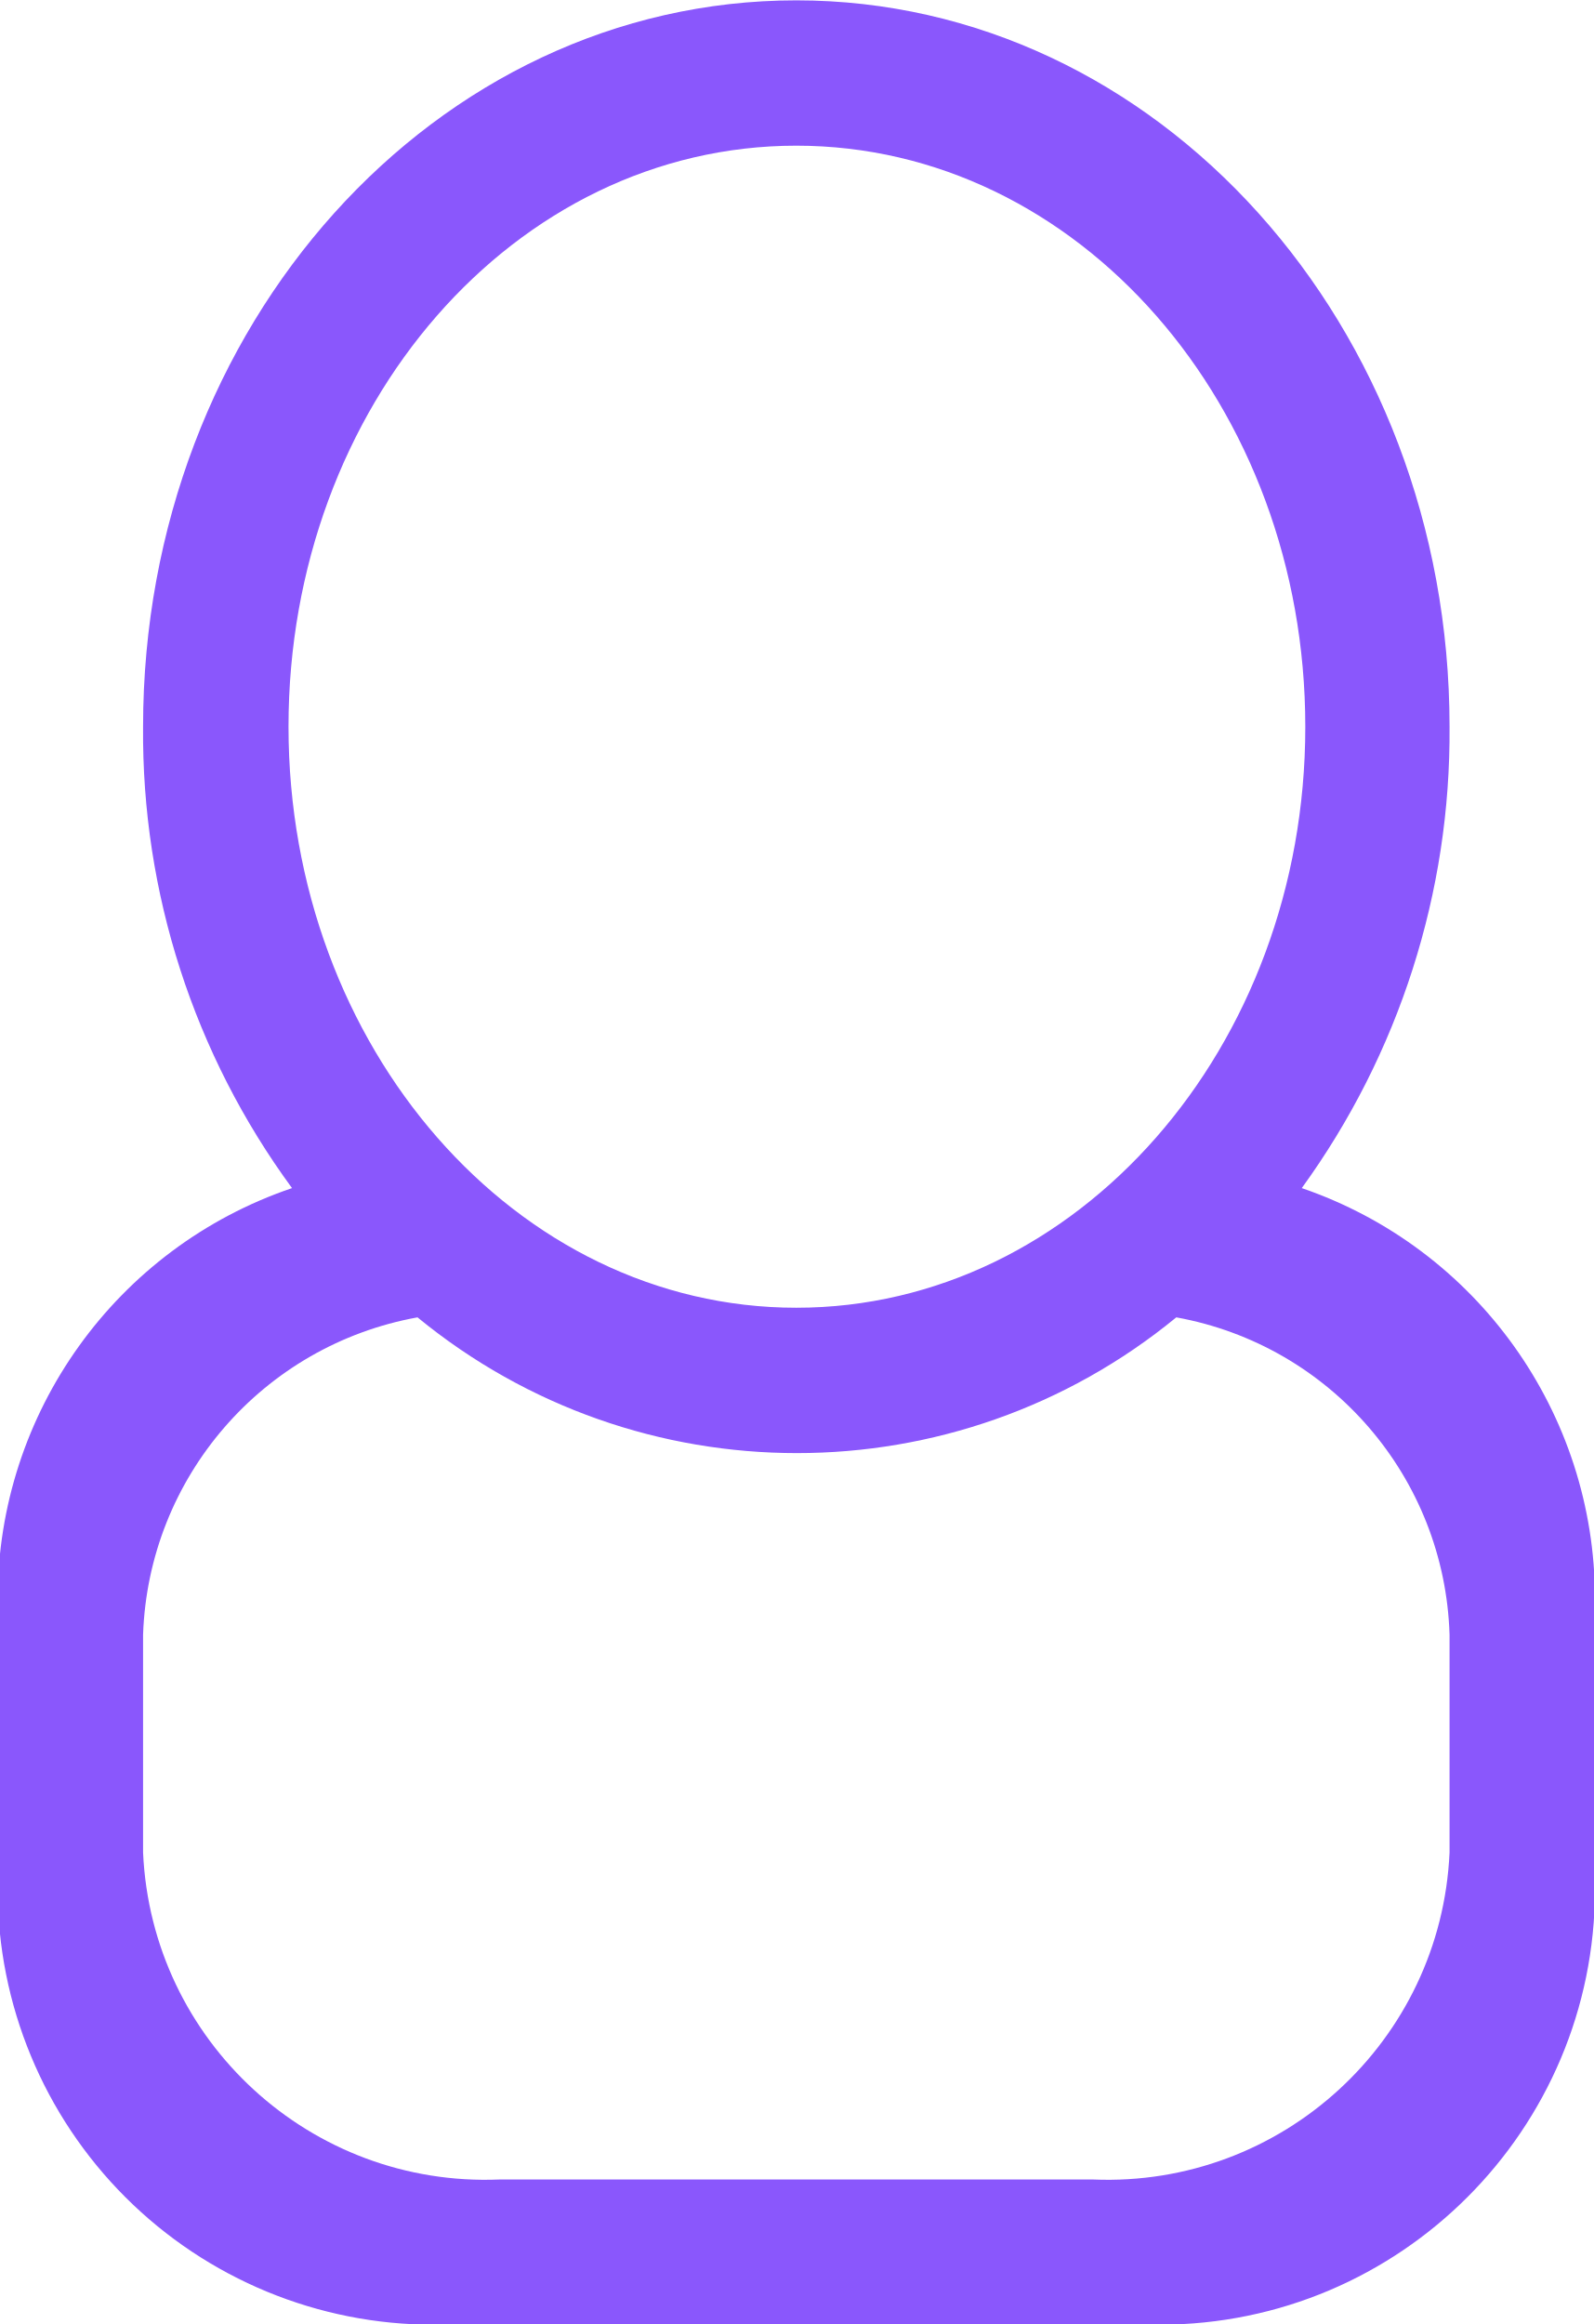
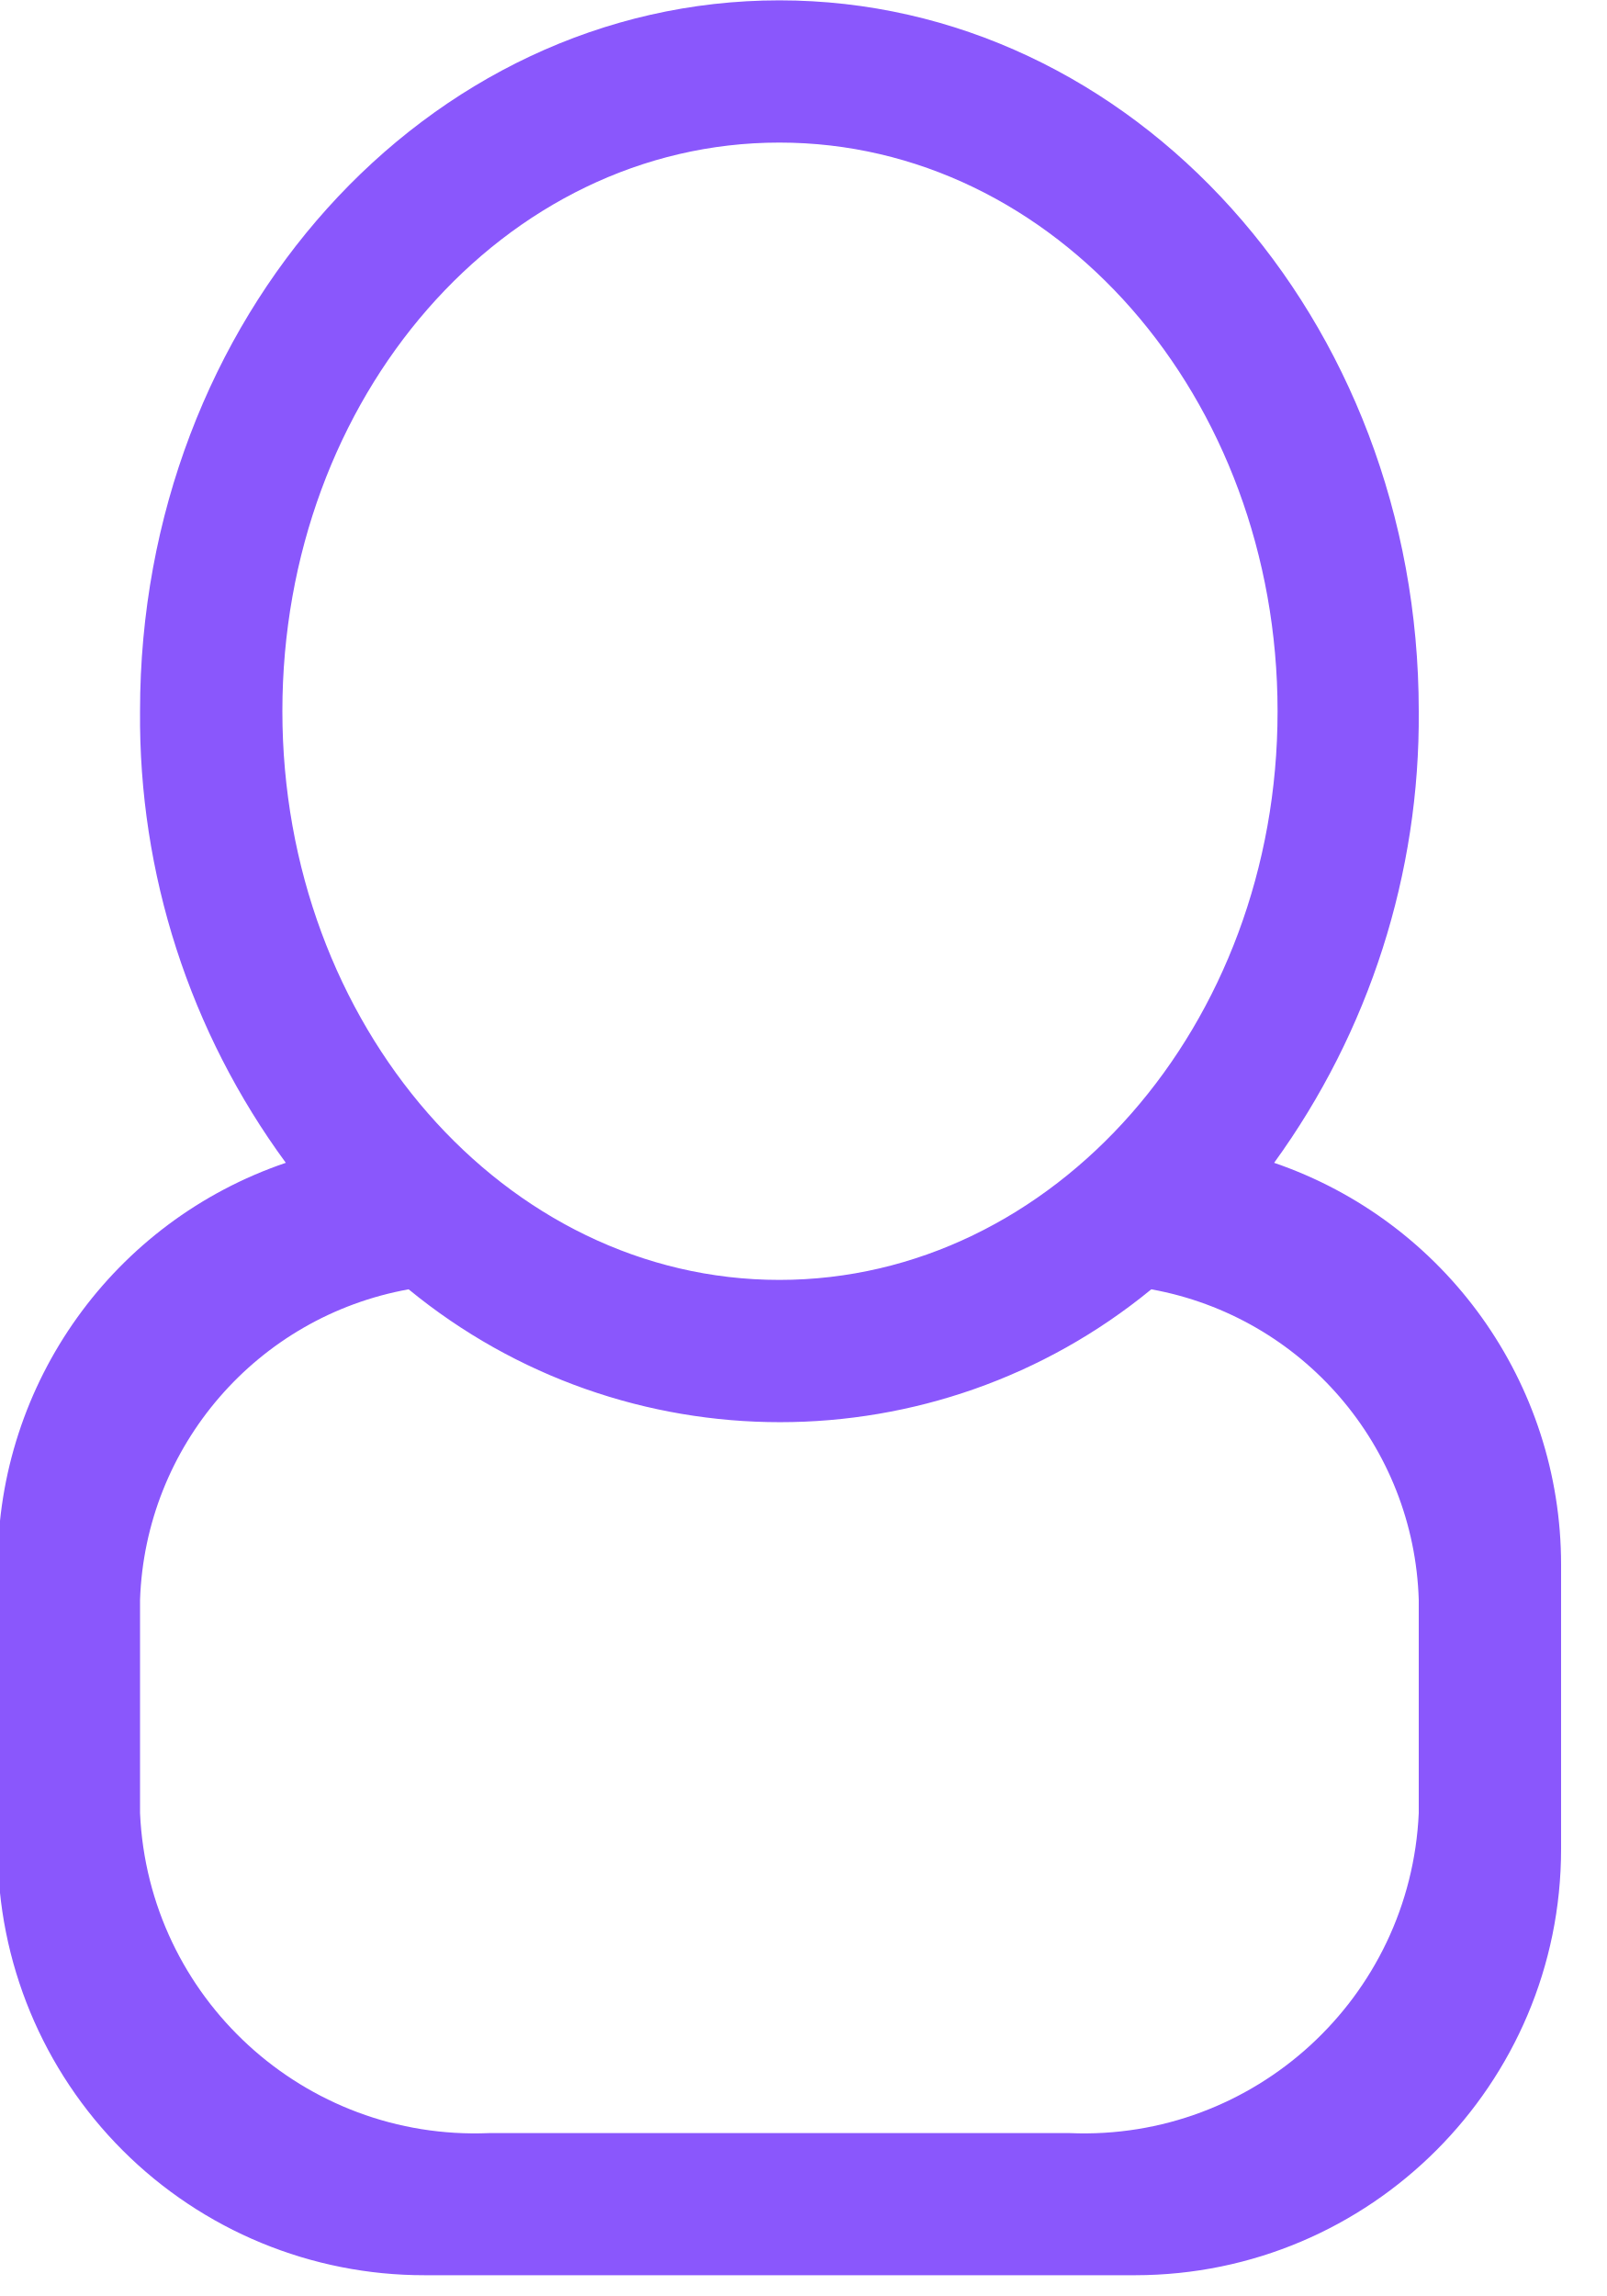
- <svg xmlns="http://www.w3.org/2000/svg" width="13.59" height="19.813" viewBox="0 0 13.59 19.813">
+ <svg xmlns="http://www.w3.org/2000/svg" width="14" height="20" viewBox="0 0 14 20">
  <defs>
    <style>
      .cls-1 {
        fill: #8a57fc;
        fill-rule: evenodd;
      }
    </style>
  </defs>
  <path id="icon_copy" data-name="icon copy" class="cls-1" d="M1288.02,232.6h-6.19a3.715,3.715,0,0,1-3.72-3.716V226.41a3.7,3.7,0,0,1,2.51-3.5,6.551,6.551,0,0,1-1.27-3.934c0-3.42,2.49-6.192,5.57-6.192s5.57,2.772,5.57,6.192a6.611,6.611,0,0,1-1.26,3.934,3.7,3.7,0,0,1,2.5,3.5v2.477A3.713,3.713,0,0,1,1288.02,232.6Zm1.24-13.624c0-2.736-1.94-4.953-4.34-4.953s-4.33,2.217-4.33,4.953,1.94,4.954,4.33,4.954S1289.26,221.715,1289.26,218.979Zm1.23,7.741a2.838,2.838,0,0,0-2.33-2.705,5.1,5.1,0,0,1-6.47,0,2.848,2.848,0,0,0-2.34,2.705v1.858a2.921,2.921,0,0,0,3.04,2.787h5.06a2.921,2.921,0,0,0,3.04-2.787V226.72Z" transform="translate(-1278.13 -212.781)" />
</svg>
